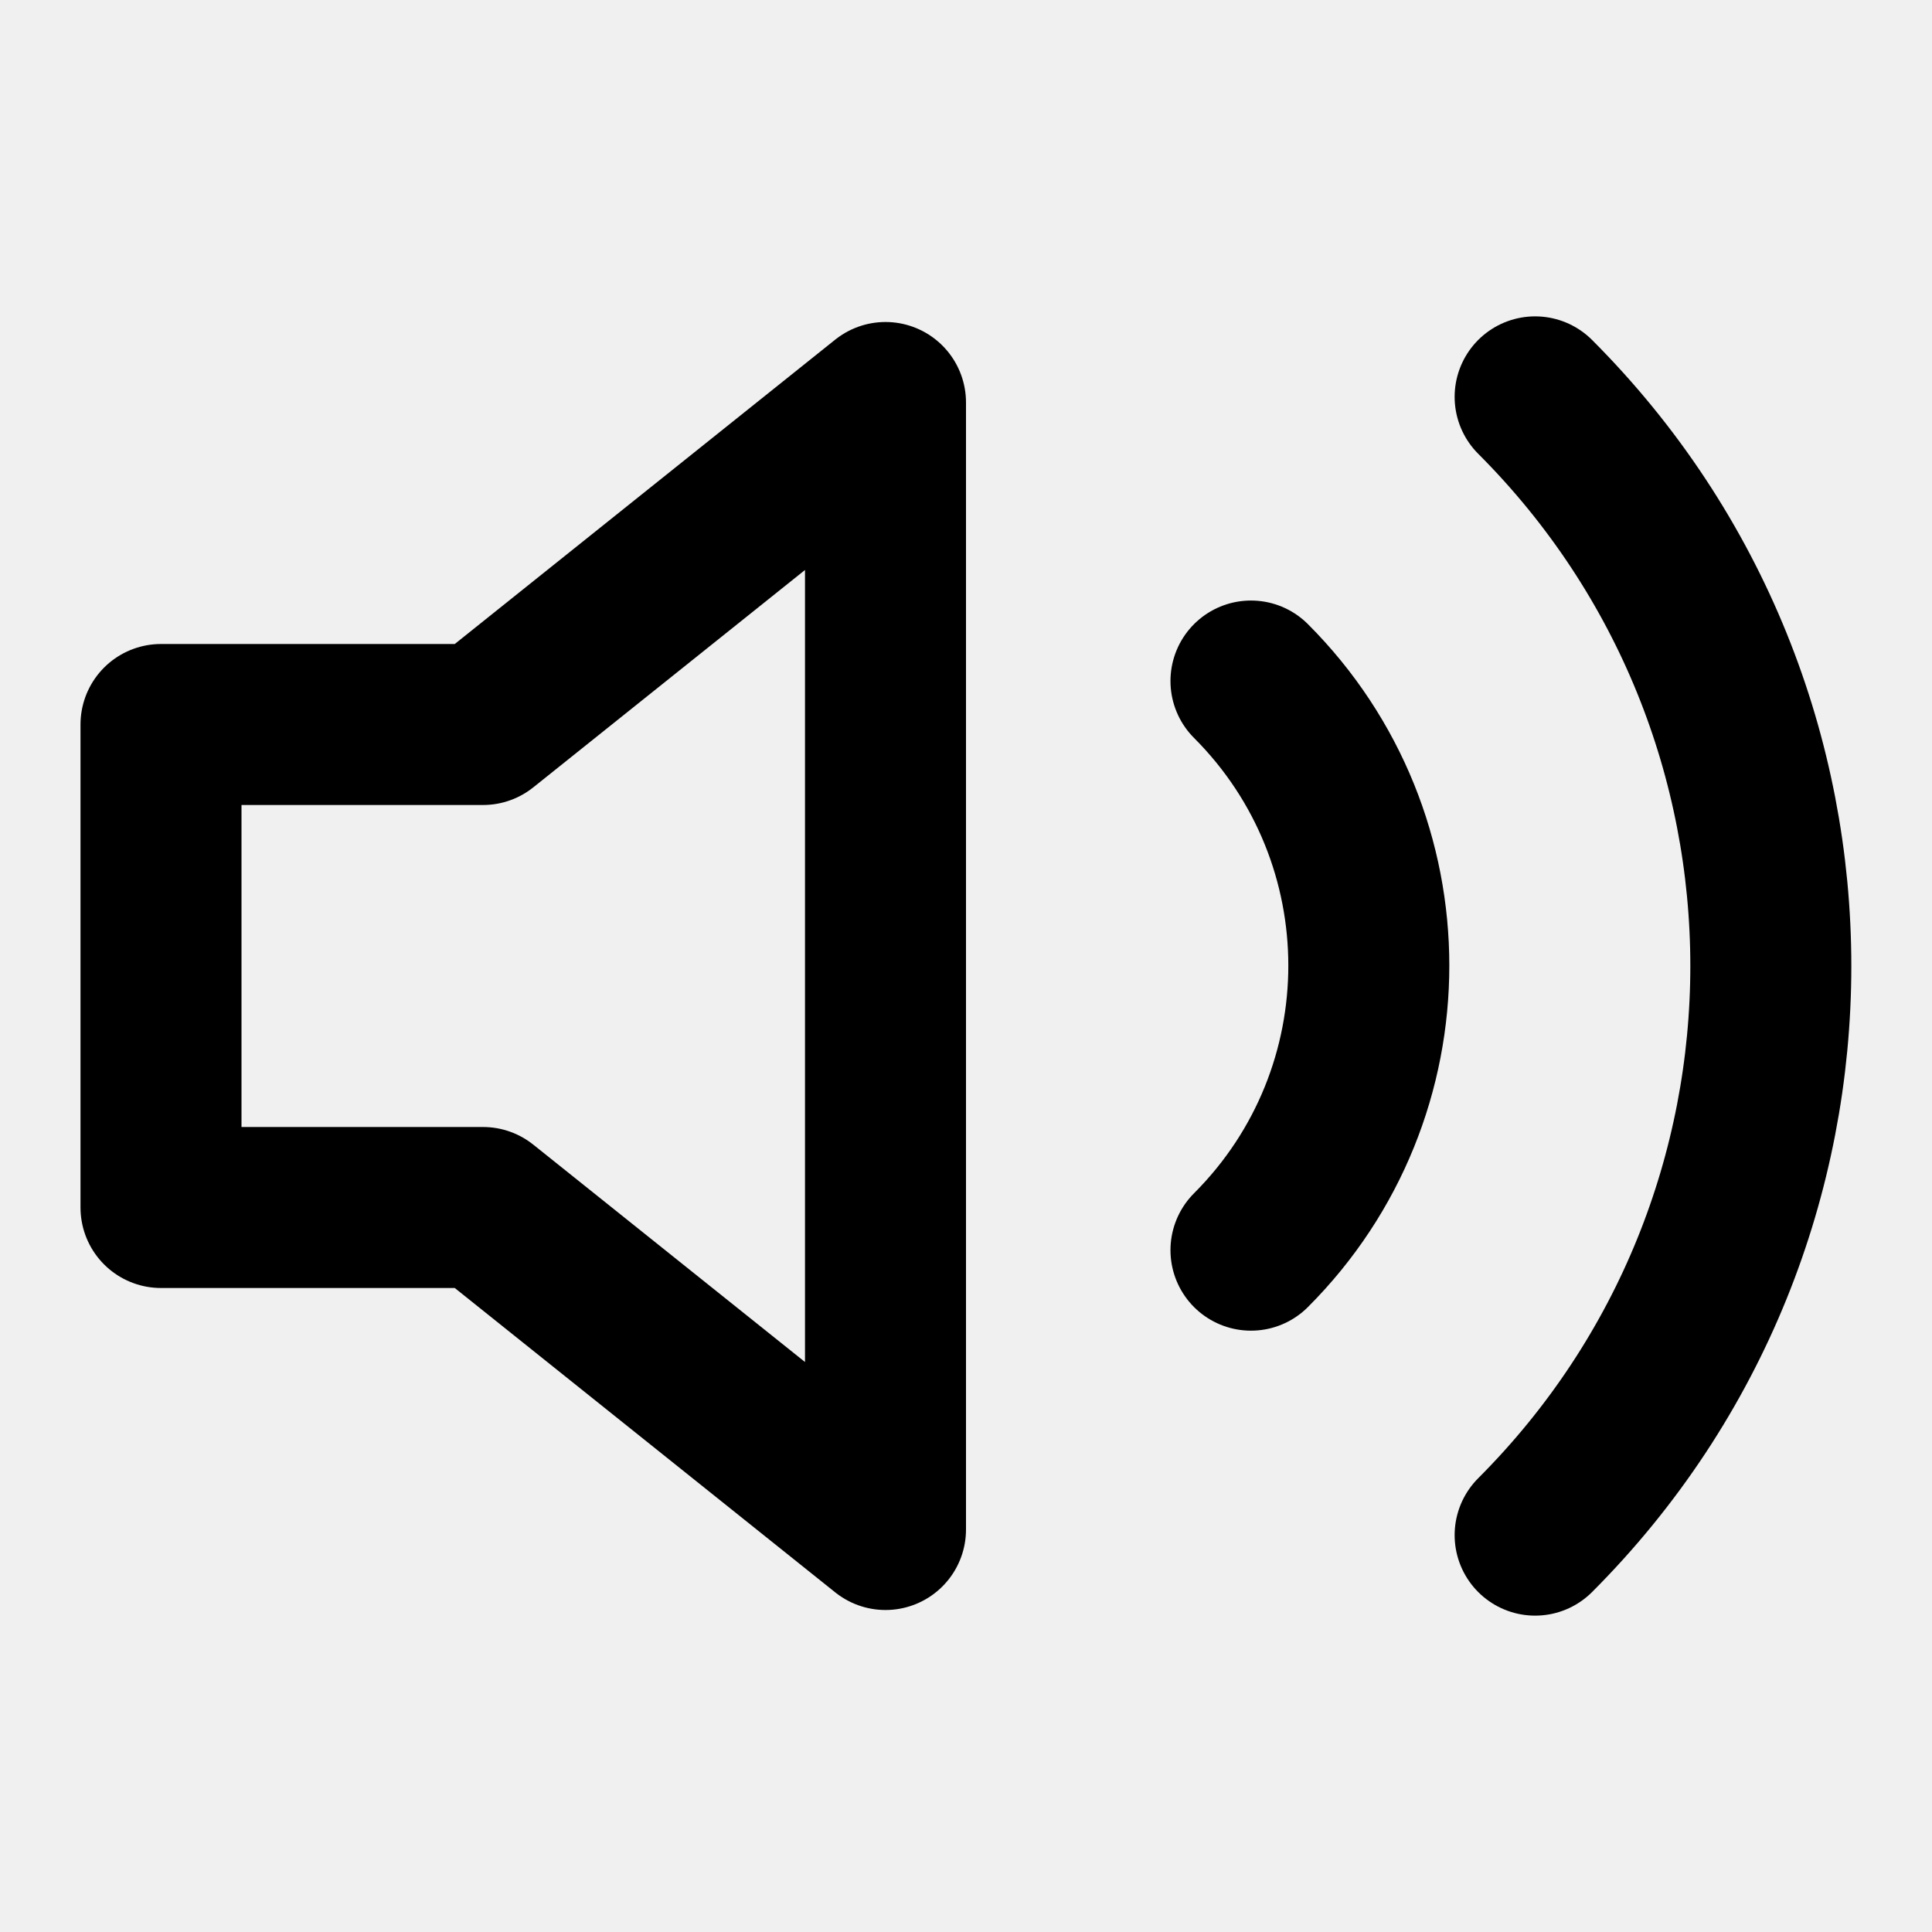
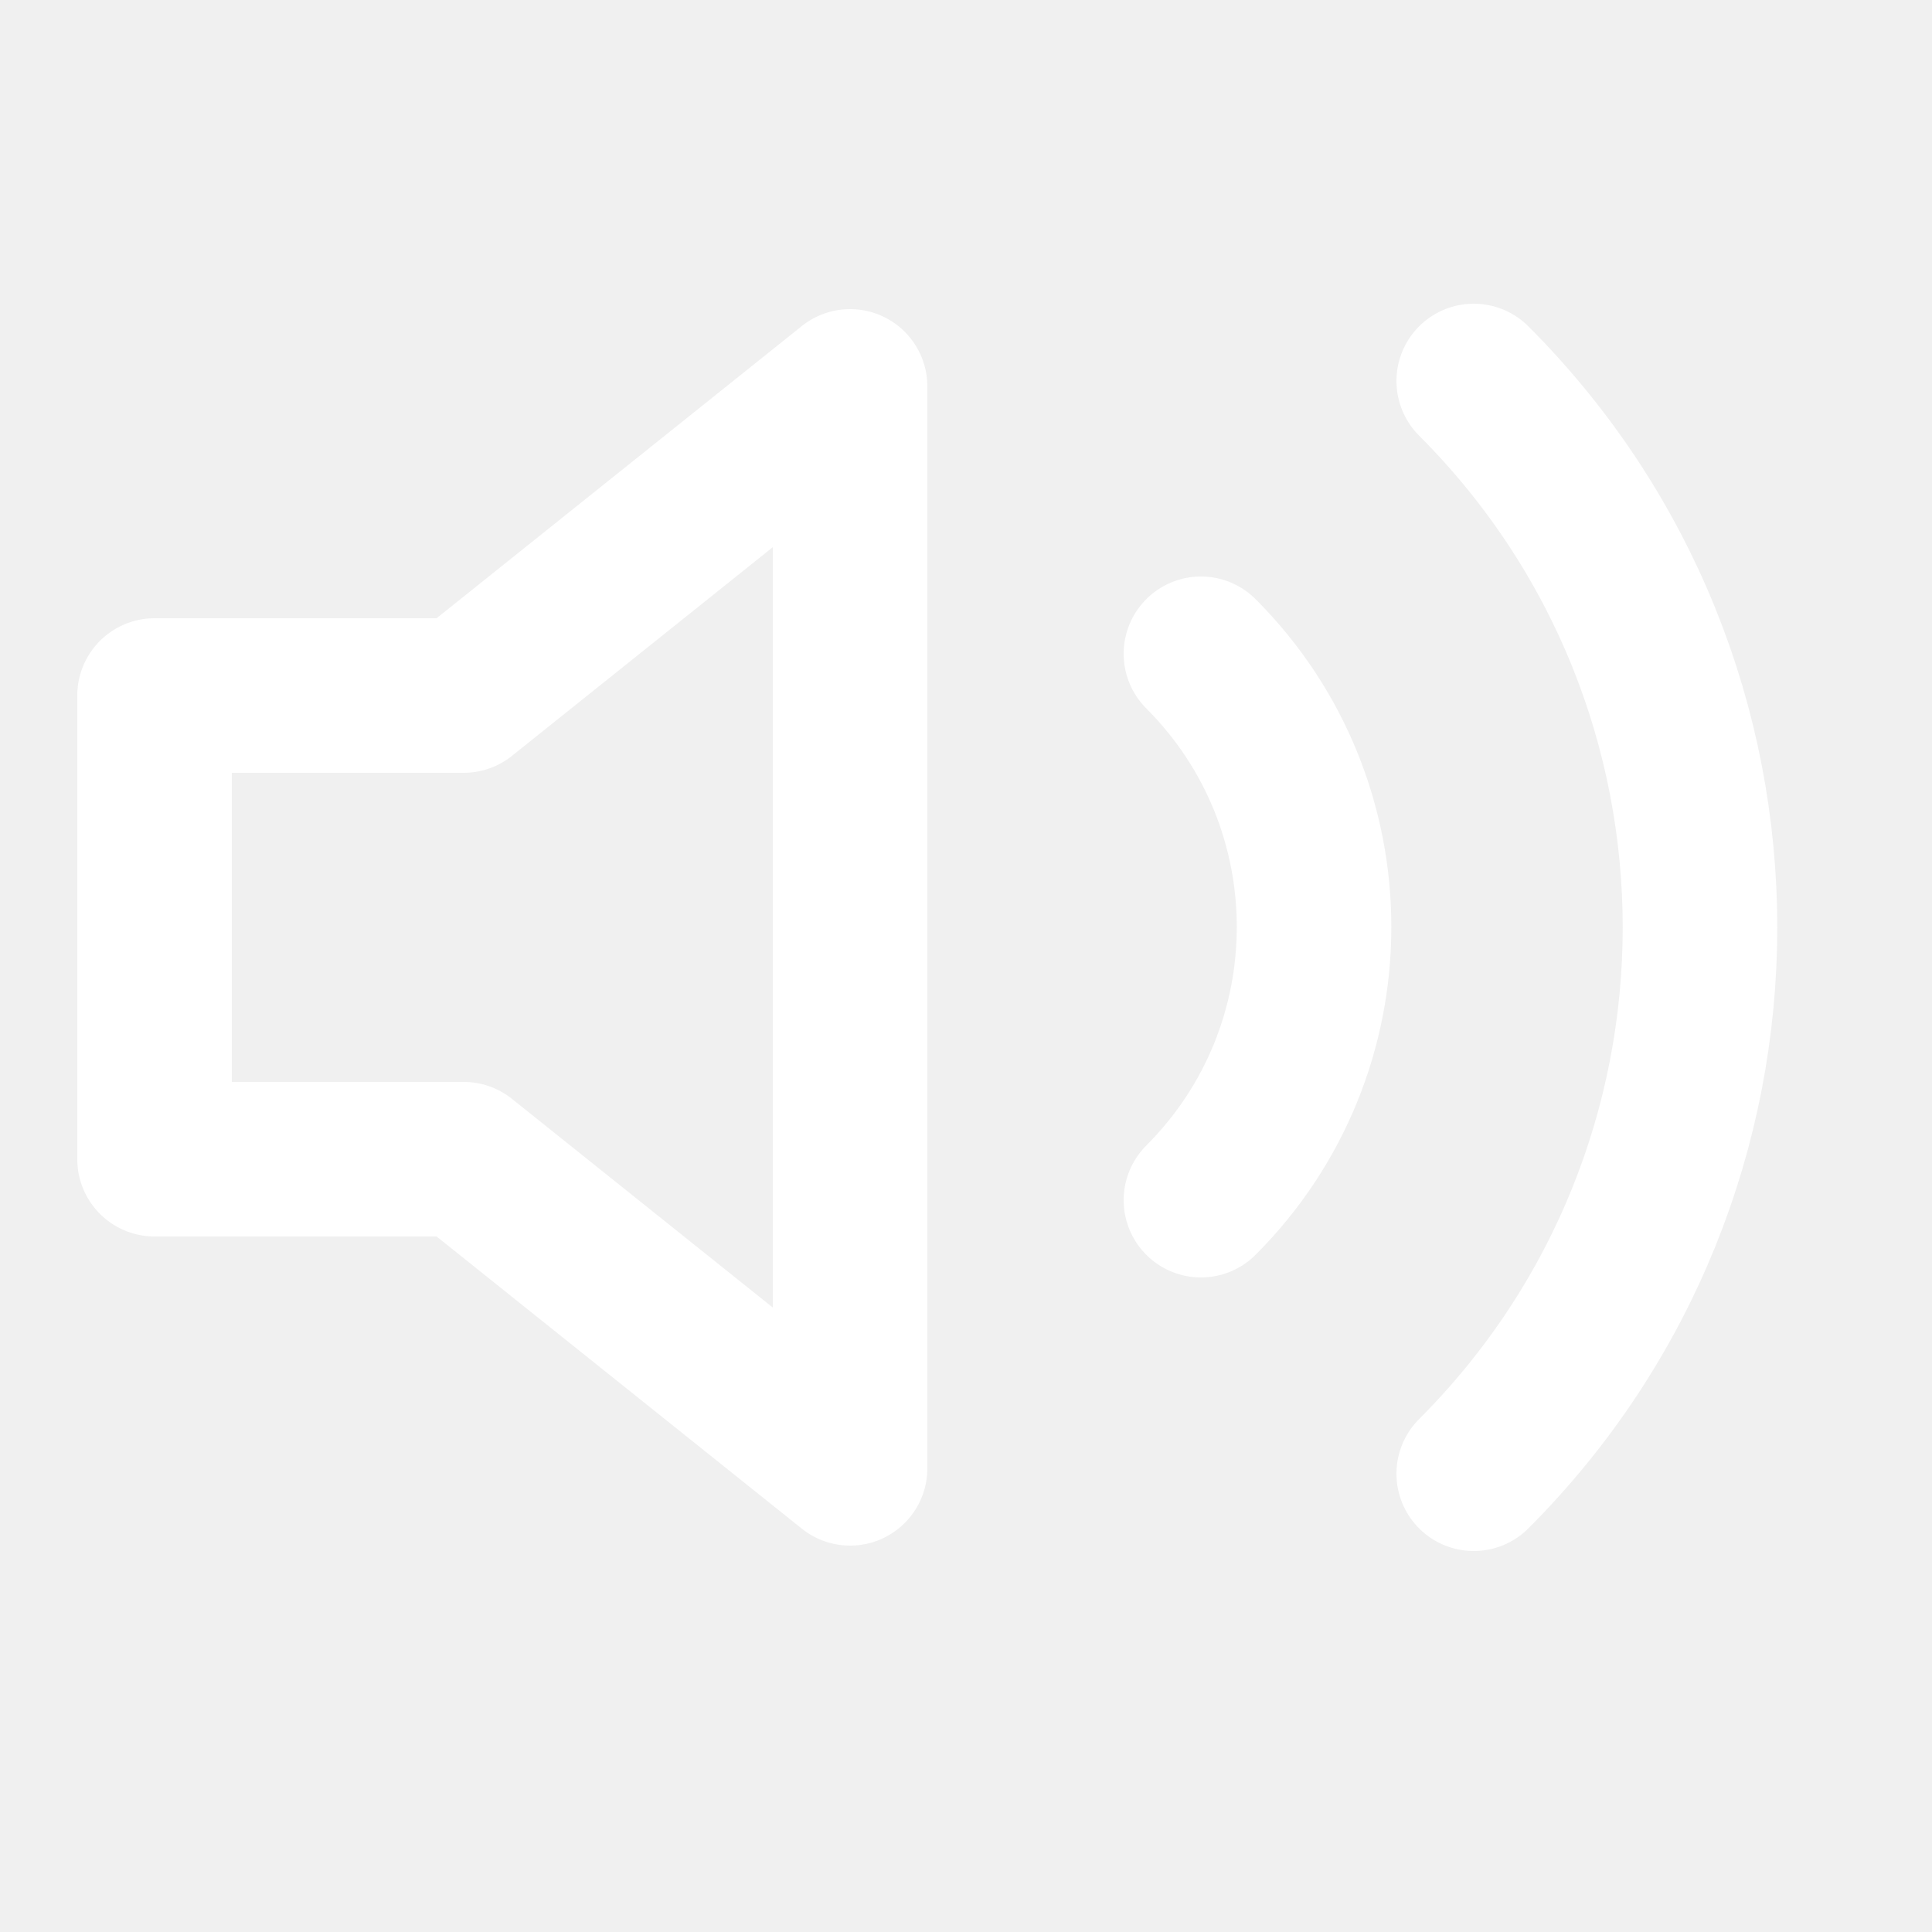
- <svg xmlns="http://www.w3.org/2000/svg" viewBox="0 0 24 24" fill="none" stroke="currentColor" stroke-width="2" stroke-linecap="round" stroke-linejoin="round">
+ <svg xmlns="http://www.w3.org/2000/svg" width="25" height="25" viewBox="0 0 25 25" fill="none" stroke="#FFFFFF" stroke-width="2" stroke-linecap="round" stroke-linejoin="round">
  <polygon points="11 5 6 9 2 9 2 15 6 15 11 19 11 5" />
  <path d="M19.07 4.93a10 10 0 0 1 0 14.14" />
  <path d="M15.54 8.46a5 5 0 0 1 0 7.07" />
</svg>
